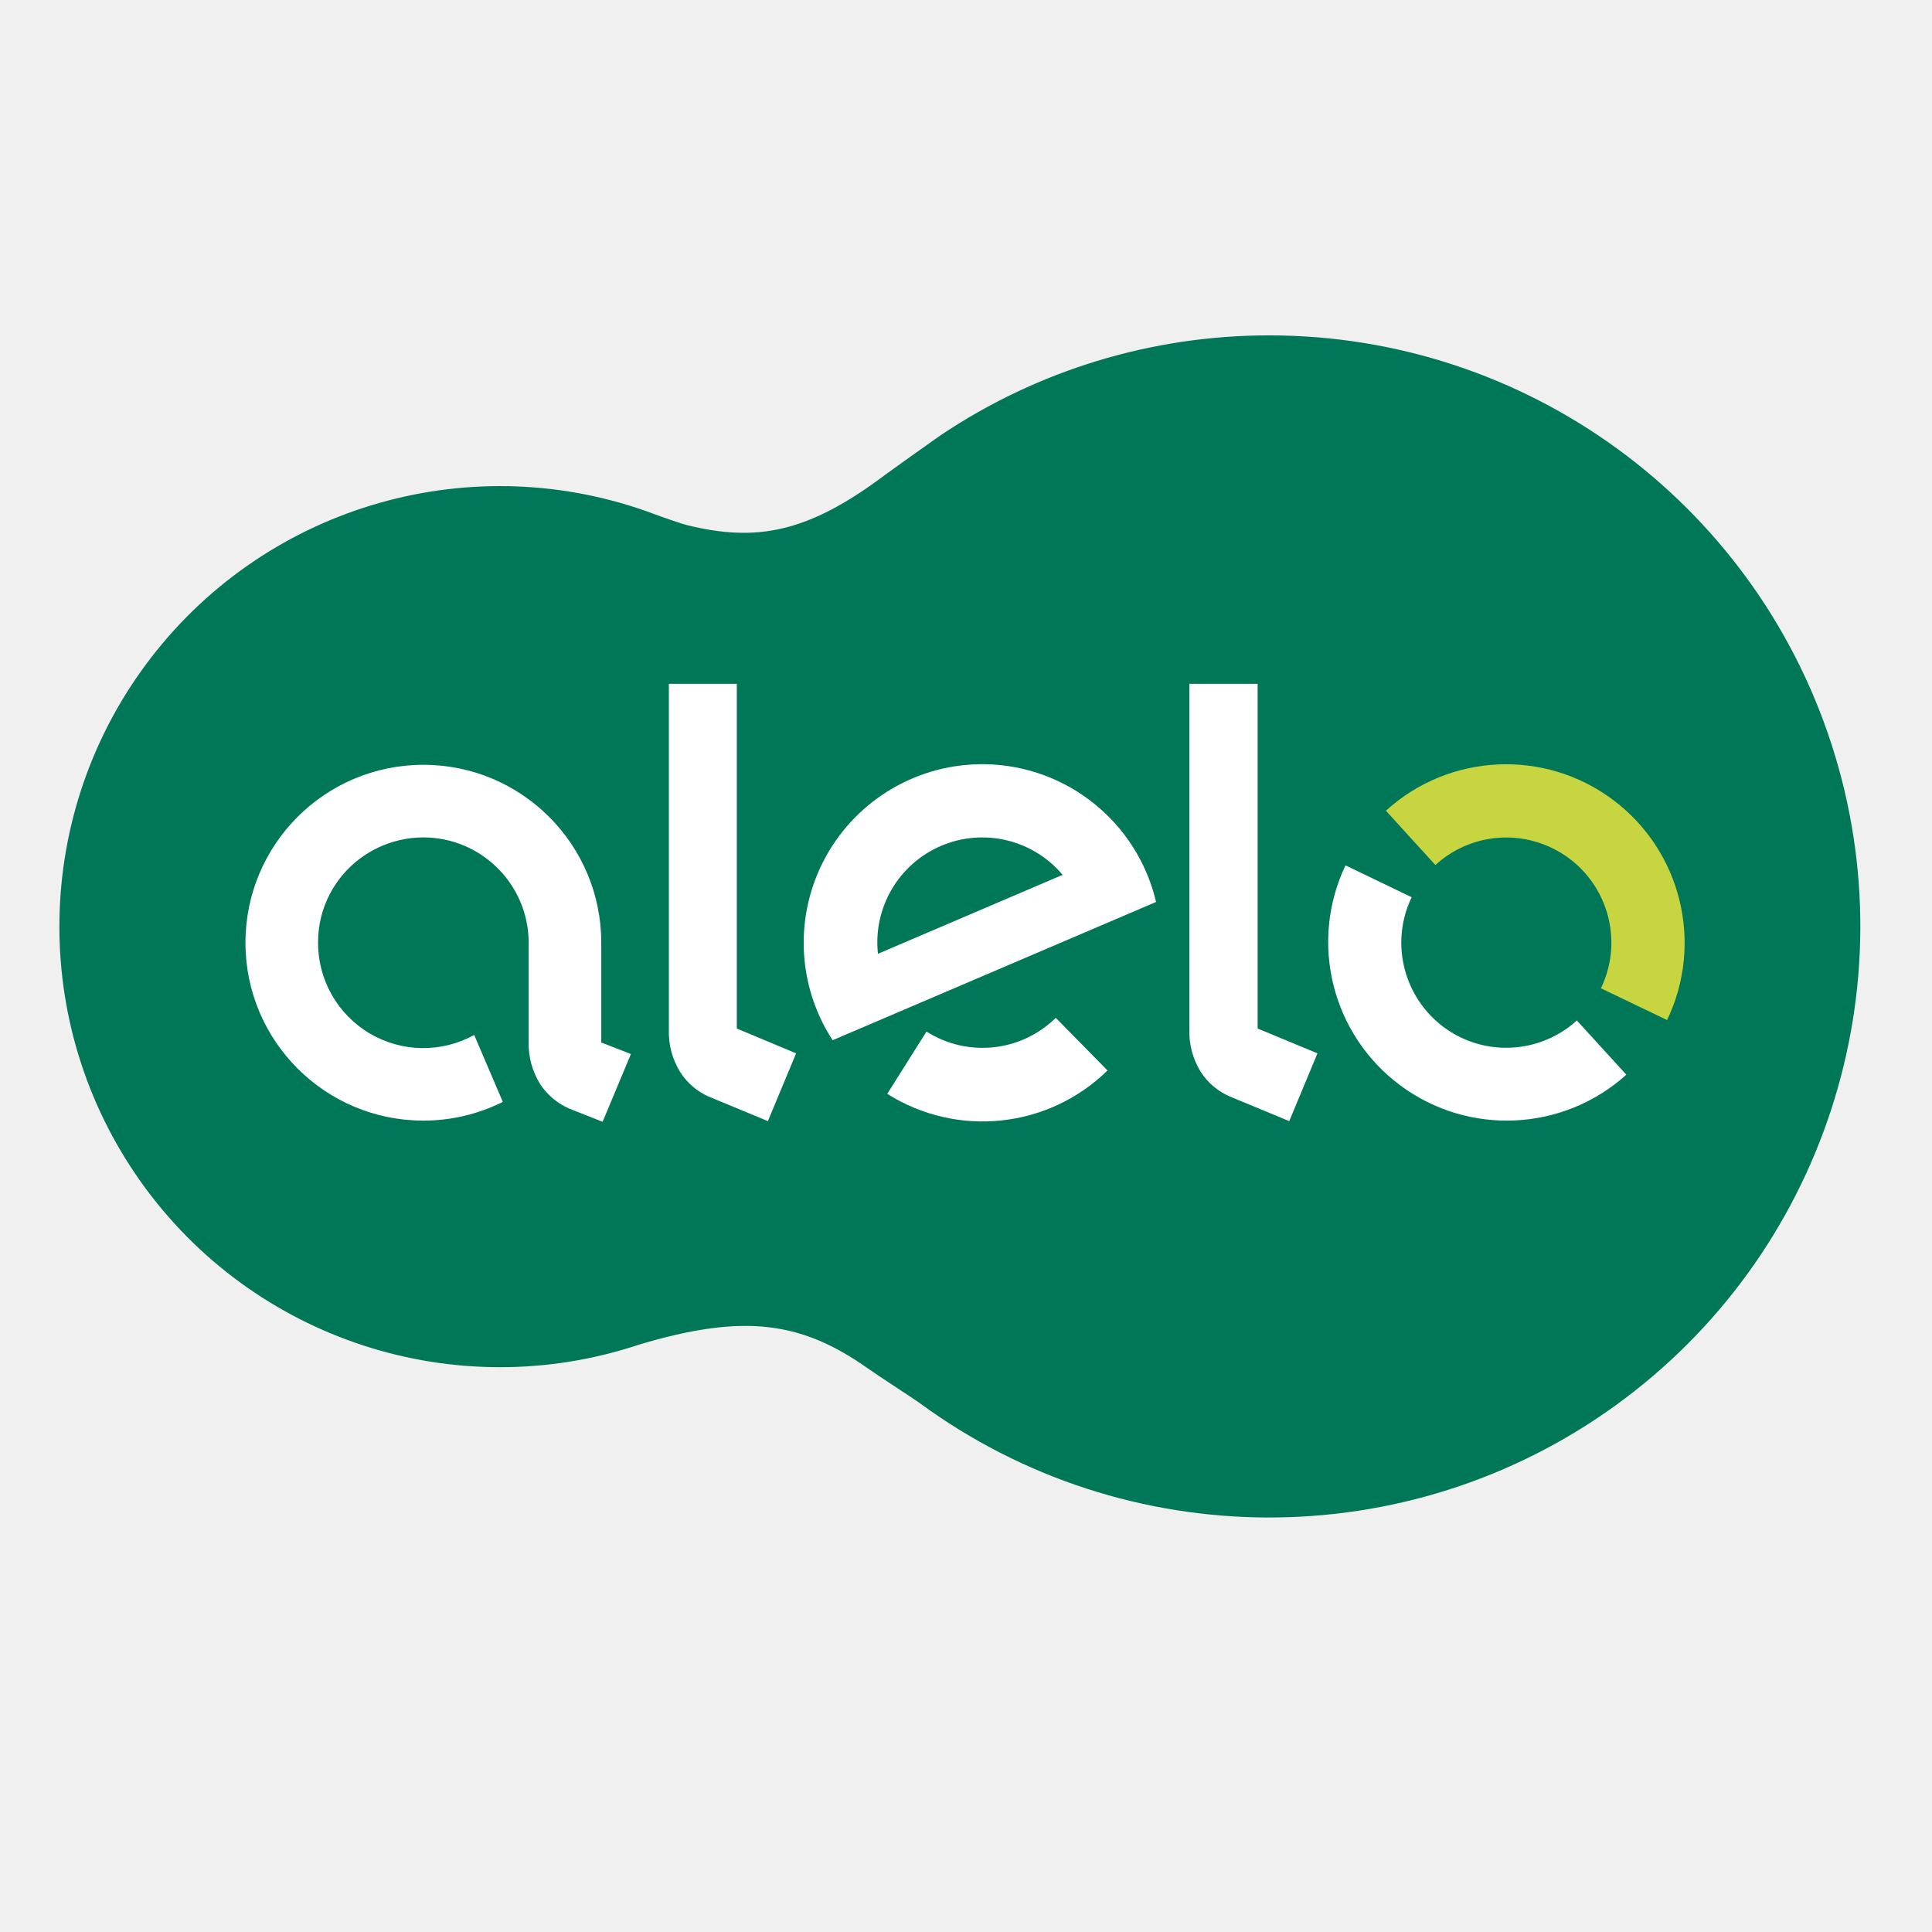
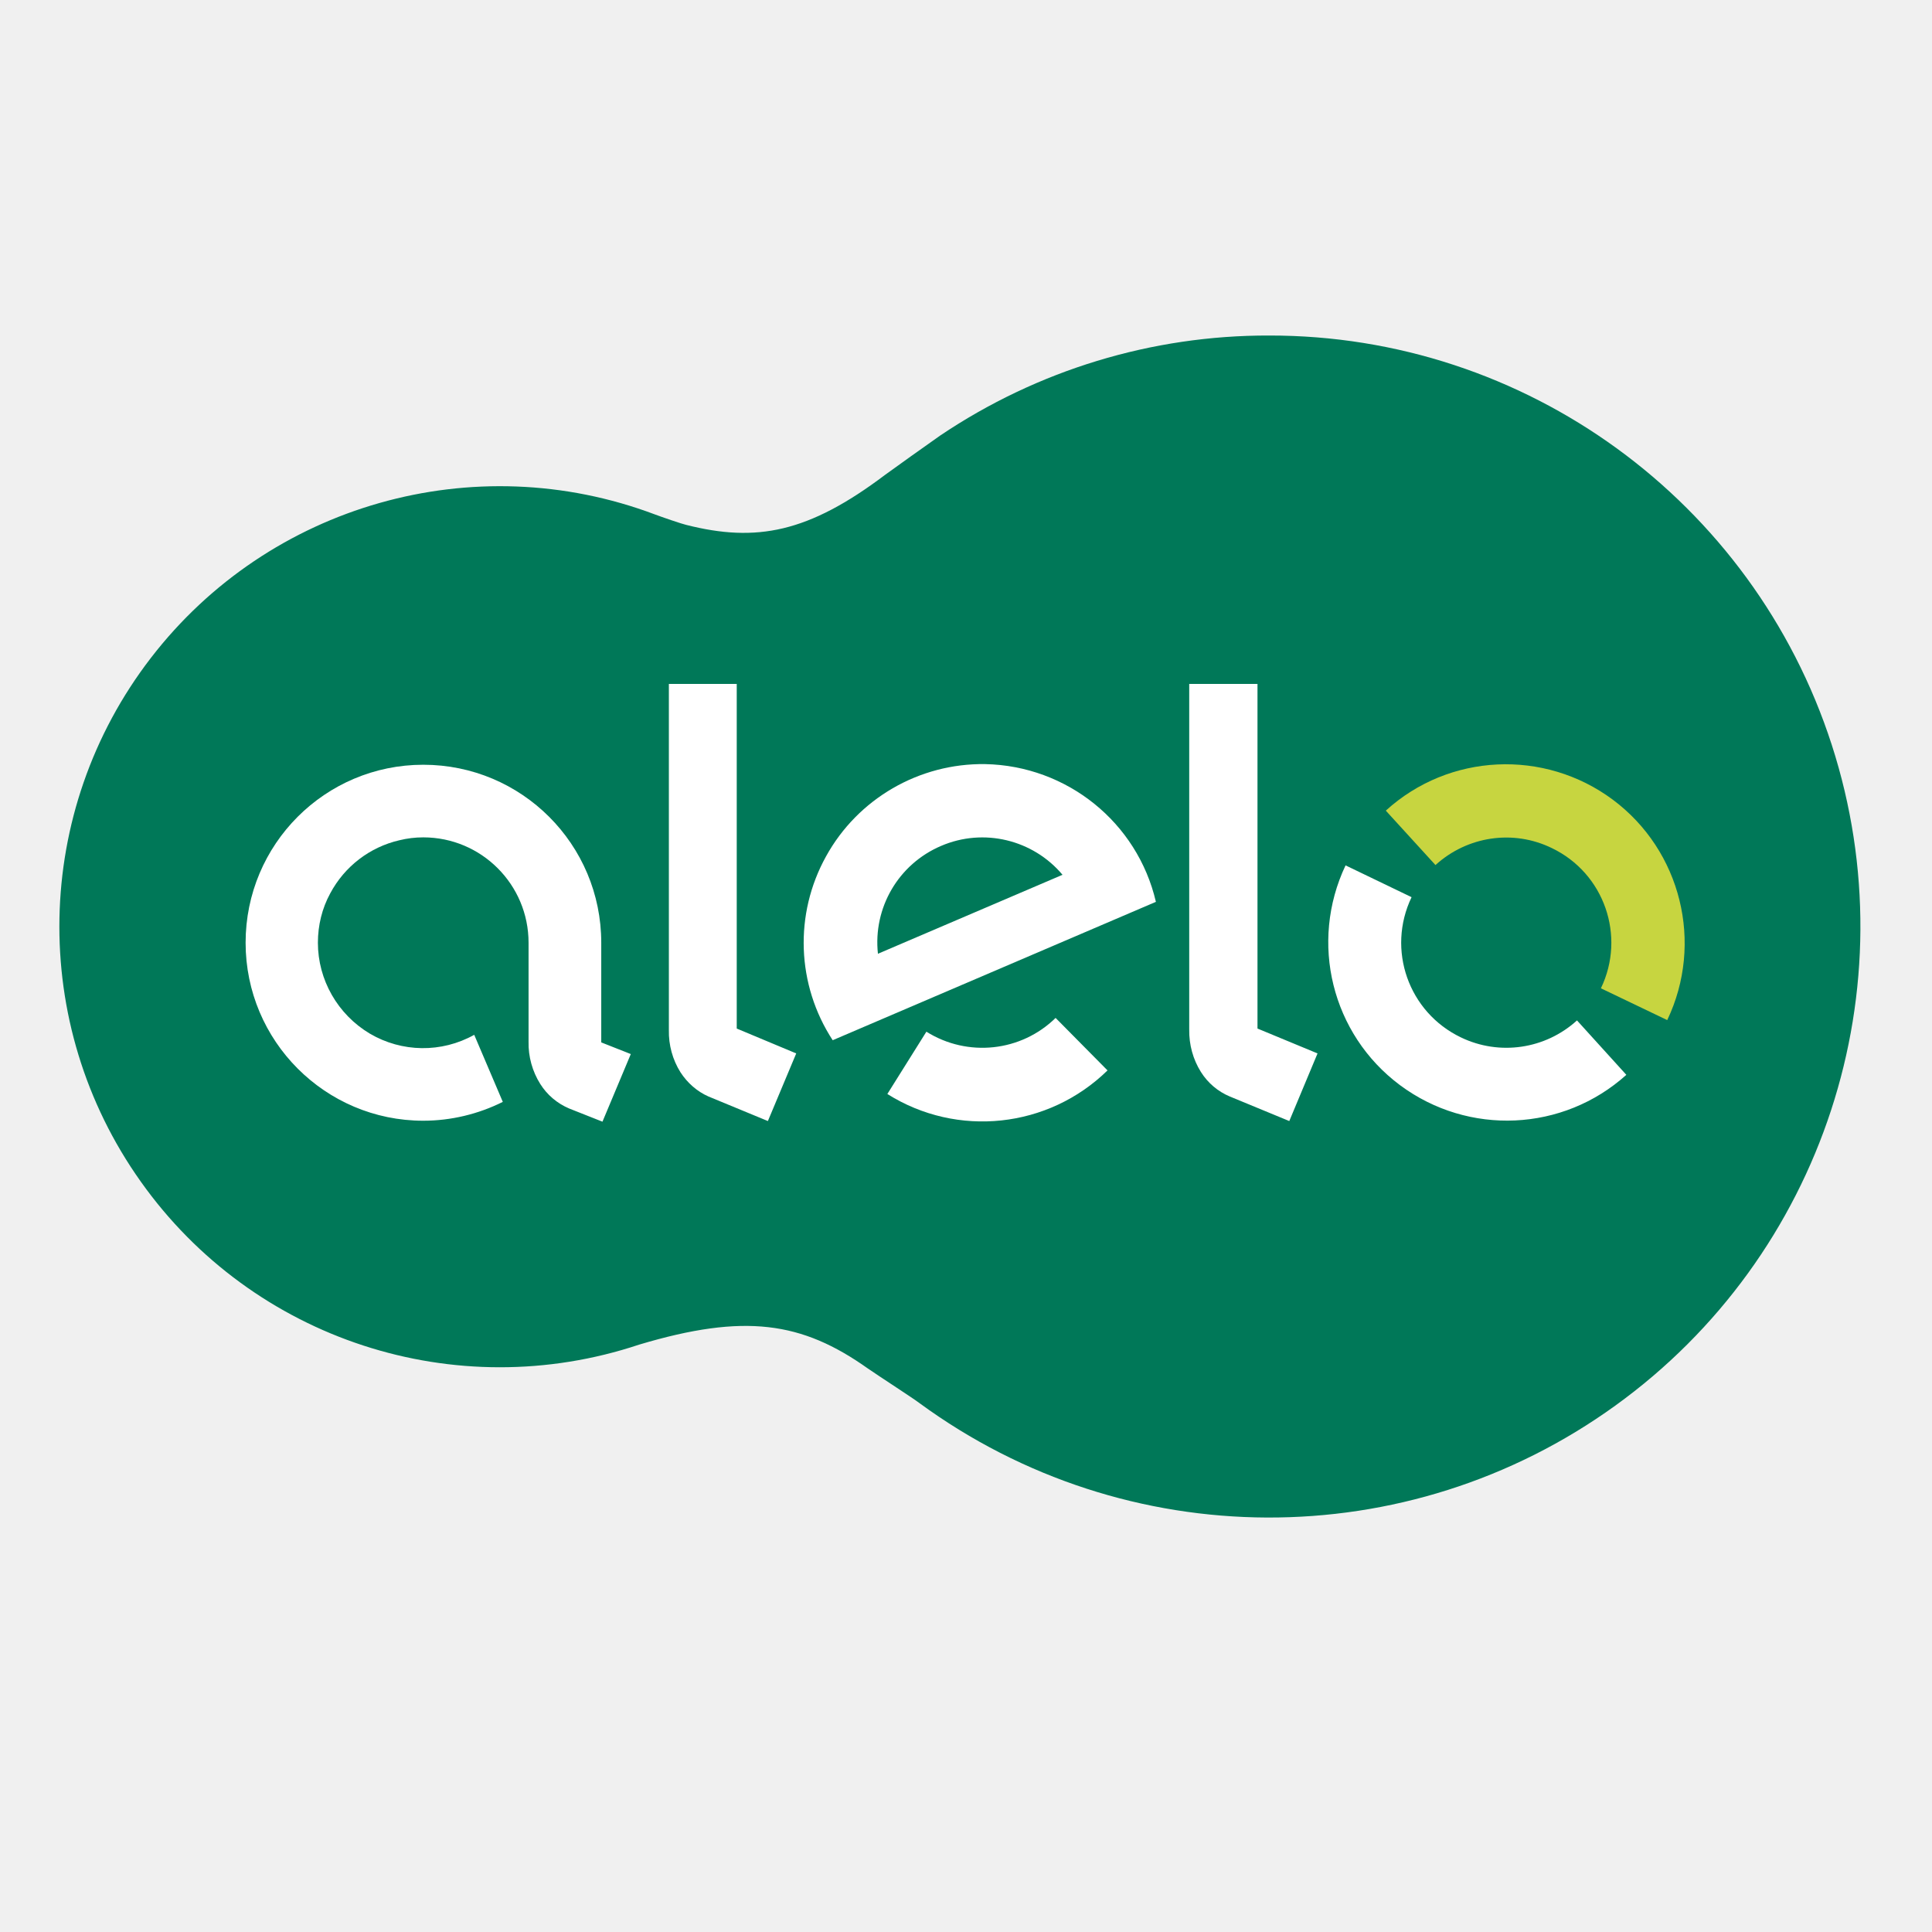
- <svg xmlns="http://www.w3.org/2000/svg" viewBox="-6.974 0 228.056 148.879" width="24" height="24">
-   <path d="M142.82 0A69.5 69.5 0 0 0 104 11.83c-.79.54-6.25 4.44-6.49 4.63-9.07 6.82-15.16 8-23.5 5.91-.51-.13-2.9-.95-3.65-1.24a52 52 0 1 0-1.89 98c12.44-3.72 19.19-2.7 27 2.81 1.56 1.1 5.32 3.51 6.1 4.08A69.77 69.77 0 1 0 142.82 0z" fill="#007858" />
-   <g fill="#fff">
-     <path d="M117.65 80.56a12.33 12.33 0 0 1-15.26 1.62l-4.63 7.35a21.07 21.07 0 0 0 26-2.76zM109.31 50.62a21.08 21.08 0 0 0-18 32.58l38.18-16.32a21.09 21.09 0 0 0-20.18-16.26zM96.66 73a12.39 12.39 0 0 1 21.8-9.32zM141.48 41.13v40.69l7.06 2.93-3.33 8-7-2.9a7.71 7.71 0 0 1-3.44-2.9 9 9 0 0 1-1.35-5V41.13zM80 41.13v40.69l7 2.93-3.33 8-7-2.9A7.71 7.71 0 0 1 73.34 87a9 9 0 0 1-1.36-5V41.13z" />
+ <svg xmlns="http://www.w3.org/2000/svg" width="24px" height="24px" viewBox="0 0 24 24" version="1.1">
+   <g id="surface1">
+     <path style=" stroke:none;fill-rule:nonzero;fill:rgb(0%,47.059%,34.51%);fill-opacity:1;" d="M 15.766 4.168 C 14.309 4.164 12.887 4.598 11.68 5.41 C 11.594 5.469 11.02 5.879 10.996 5.898 C 10.043 6.617 9.398 6.742 8.523 6.52 C 8.469 6.508 8.219 6.422 8.137 6.391 C 5.887 5.543 3.344 6.266 1.875 8.172 C 0.406 10.078 0.355 12.719 1.75 14.68 C 3.145 16.645 5.656 17.465 7.941 16.703 C 9.25 16.312 9.961 16.418 10.781 17 C 10.945 17.113 11.34 17.367 11.422 17.43 C 13.992 19.312 17.48 19.328 20.066 17.461 C 22.648 15.598 23.734 12.281 22.754 9.25 C 21.773 6.219 18.949 4.164 15.766 4.168 Z M 15.766 4.168 " />
+     <path style=" stroke:none;fill-rule:nonzero;fill:rgb(100%,100%,100%);fill-opacity:1;" d="M 13.113 12.645 C 12.684 13.066 12.02 13.137 11.508 12.816 L 11.023 13.59 C 11.891 14.137 13.023 14.016 13.758 13.297 Z M 12.238 9.492 C 11.418 9.48 10.656 9.922 10.262 10.637 C 9.863 11.355 9.895 12.234 10.344 12.922 L 14.359 11.203 C 14.129 10.215 13.254 9.512 12.238 9.492 Z M 10.906 11.848 C 10.844 11.277 11.16 10.734 11.691 10.508 C 12.219 10.281 12.832 10.43 13.199 10.867 Z M 15.621 8.496 L 15.621 12.777 L 16.367 13.086 L 16.016 13.926 L 15.277 13.621 C 15.129 13.559 15.004 13.453 14.918 13.316 C 14.82 13.16 14.77 12.977 14.773 12.789 L 14.773 8.496 Z M 9.152 8.496 L 9.152 12.777 L 9.891 13.086 L 9.539 13.926 L 8.801 13.621 C 8.66 13.559 8.539 13.453 8.453 13.32 C 8.355 13.164 8.305 12.98 8.309 12.797 L 8.309 8.496 Z M 9.152 8.496 " />
+     <path style=" stroke:none;fill-rule:nonzero;fill:rgb(78.039%,83.529%,25.098%);fill-opacity:1;" d="M 19.277 10.535 C 19.93 10.848 20.199 11.629 19.887 12.277 L 20.711 12.672 C 21.168 11.715 20.883 10.566 20.035 9.934 C 19.184 9.301 18 9.355 17.215 10.07 L 17.832 10.746 C 18.227 10.387 18.797 10.301 19.277 10.535 Z M 19.277 10.535 " />
+     <path style=" stroke:none;fill-rule:nonzero;fill:rgb(100%,100%,100%);fill-opacity:1;" d="M 18.148 12.887 C 17.496 12.574 17.223 11.797 17.535 11.145 L 16.715 10.75 C 16.262 11.707 16.543 12.848 17.391 13.48 C 18.242 14.113 19.418 14.059 20.203 13.352 L 19.59 12.676 C 19.195 13.035 18.625 13.117 18.148 12.887 Z M 7.469 12.949 L 7.469 11.711 C 7.469 10.488 6.48 9.5 5.258 9.5 C 4.039 9.5 3.051 10.488 3.051 11.711 C 3.051 12.93 4.039 13.922 5.258 13.922 C 5.602 13.922 5.941 13.84 6.246 13.688 L 5.891 12.855 C 5.484 13.082 4.992 13.074 4.594 12.84 C 4.195 12.602 3.949 12.172 3.949 11.711 C 3.949 11.496 4 11.285 4.102 11.098 C 4.281 10.762 4.594 10.523 4.961 10.438 C 5.059 10.414 5.156 10.402 5.258 10.402 C 5.98 10.402 6.566 10.988 6.566 11.711 L 6.566 12.941 C 6.562 13.125 6.613 13.309 6.711 13.465 C 6.797 13.602 6.922 13.707 7.07 13.77 L 7.484 13.934 L 7.836 13.094 Z M 7.469 12.949 " />
  </g>
-   <path d="M176.22 60.51A12.4 12.4 0 0 1 182 77.07l7.81 3.75a21.08 21.08 0 0 0-33.19-24.71l5.84 6.41a12.39 12.39 0 0 1 13.76-2.01z" fill="#c7d540" />
-   <path d="M165.47 82.88a12.42 12.42 0 0 1-5.81-16.56l-7.81-3.76A21.08 21.08 0 0 0 185 87.27l-5.84-6.4a12.41 12.41 0 0 1-13.69 2.01zM64 83.47V71.69a21 21 0 1 0-21 21 21 21 0 0 0 9.38-2.21L49 82.58a12.42 12.42 0 0 1-18.43-10.89A12.32 12.32 0 0 1 32 65.86a12.46 12.46 0 0 1 8.17-6.27 12.26 12.26 0 0 1 2.8-.33 12.45 12.45 0 0 1 12.46 12.43v11.68a9 9 0 0 0 1.35 5 7.84 7.84 0 0 0 3.44 2.9l3.94 1.56 3.34-8z" fill="#fff" />
</svg>
